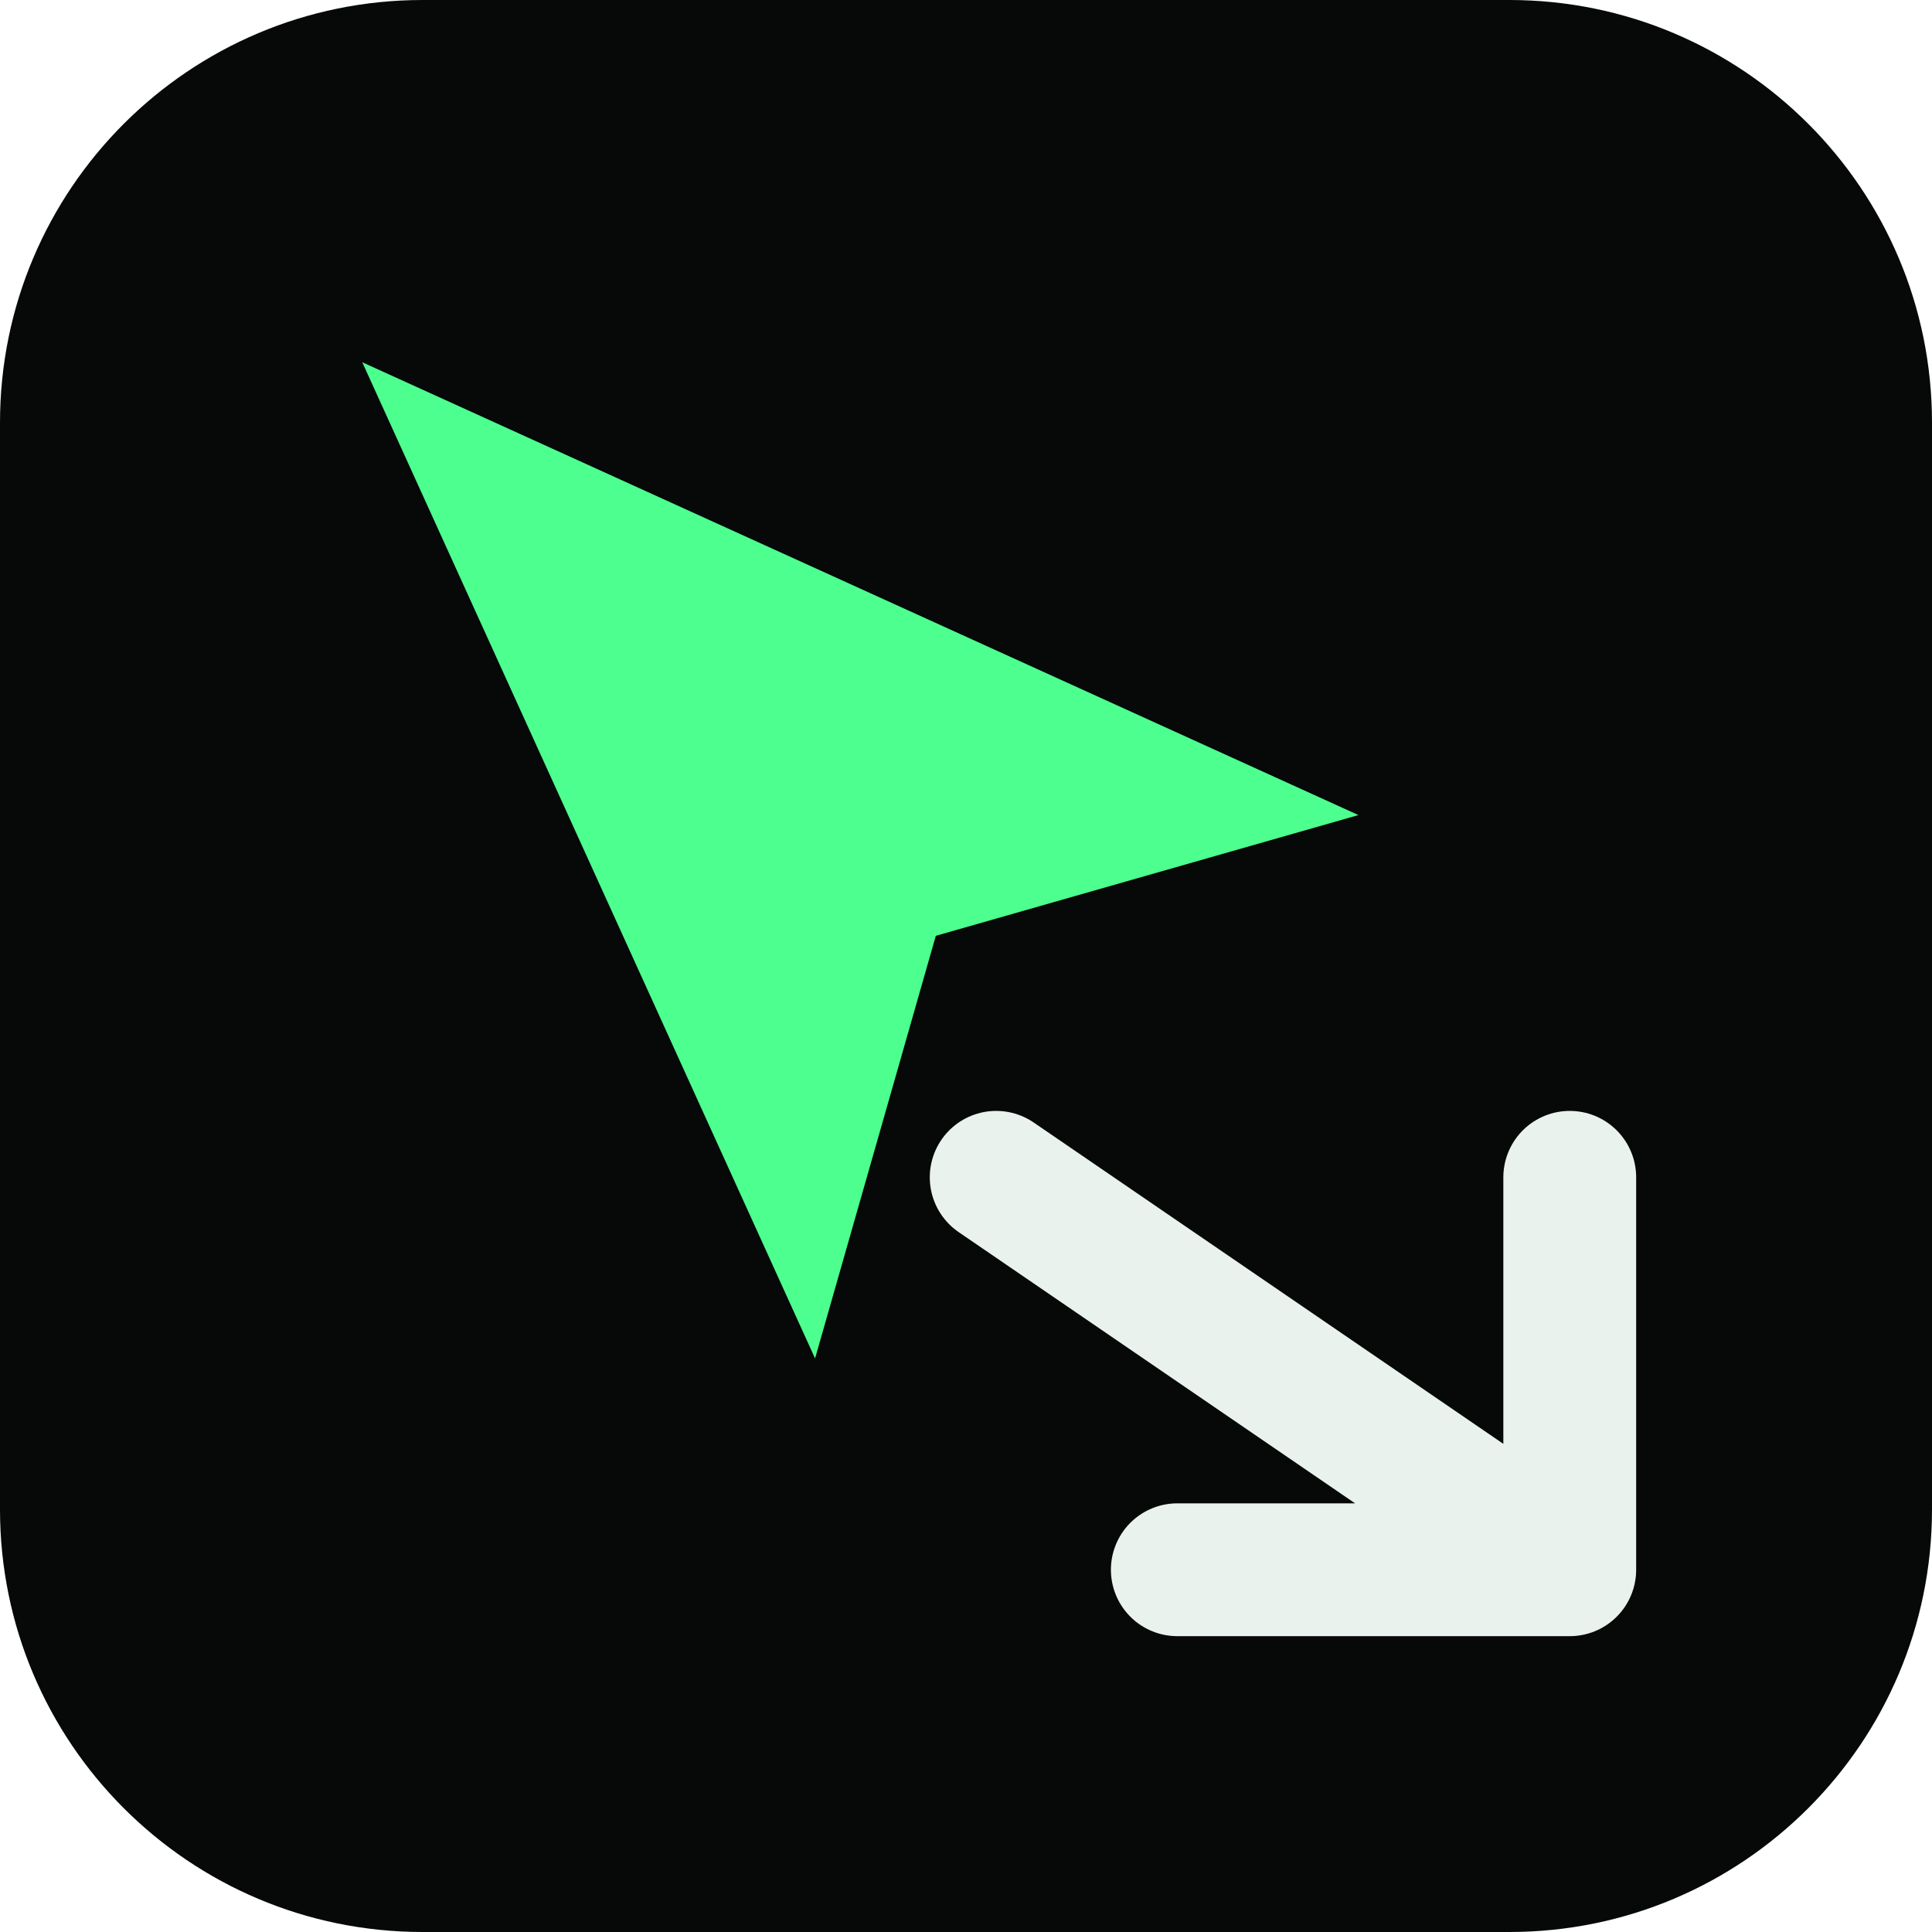
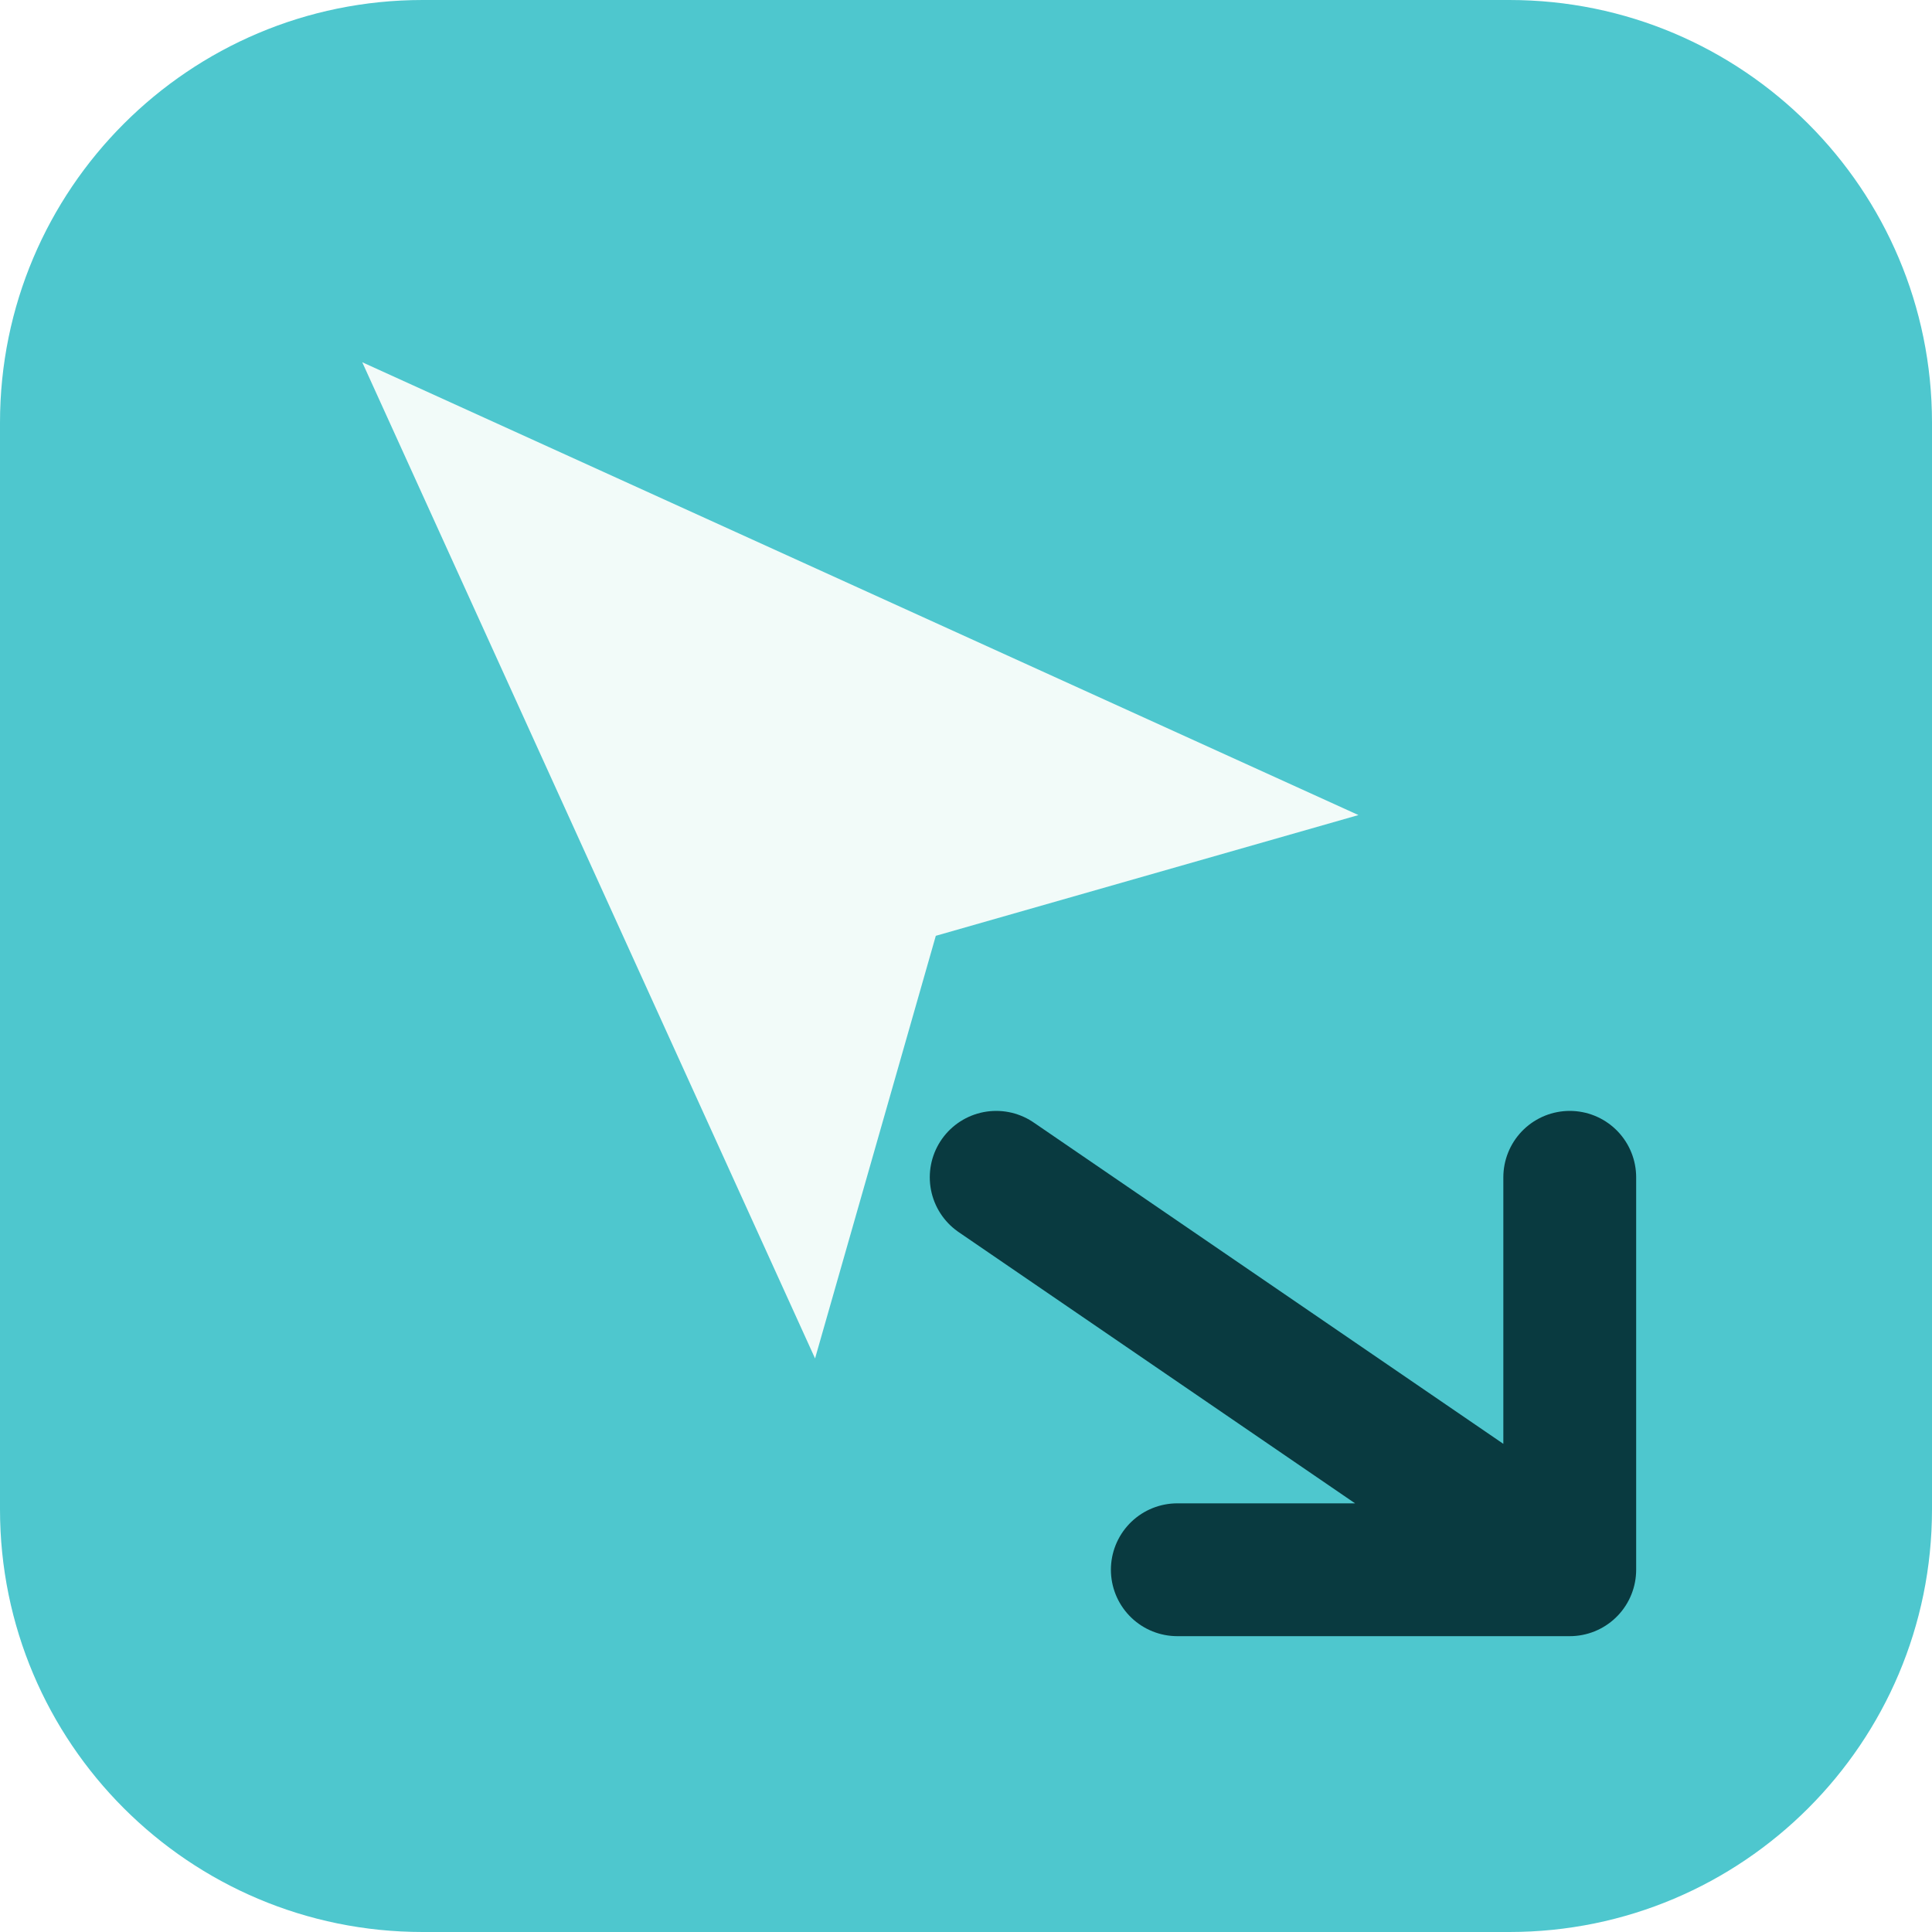
<svg xmlns="http://www.w3.org/2000/svg" viewBox="0 0 32 32" fill="none">
-   <rect width="32" height="32" rx="7" fill="#060907" />
-   <path d="M6 6L22.5 13.5L15.5 15.5L13.5 22.5L6 6Z" fill="#4dff8f" />
-   <path d="M16.5 19.5L26 26M26 26V19.5M26 26H19.5" stroke="#e9f2ec" stroke-width="2.2" stroke-linecap="round" stroke-linejoin="round" />
+   <rect width="32" height="32" rx="7" fill="#4ec7ce" />
+   <path d="M6 6L22.5 13.5L15.5 15.5L13.5 22.5L6 6Z" fill="#f2fbf9" />
+   <path d="M16.5 19.5L26 26M26 26V19.5M26 26H19.5" stroke="#093a40" stroke-width="2.2" stroke-linecap="round" stroke-linejoin="round" />
</svg>
